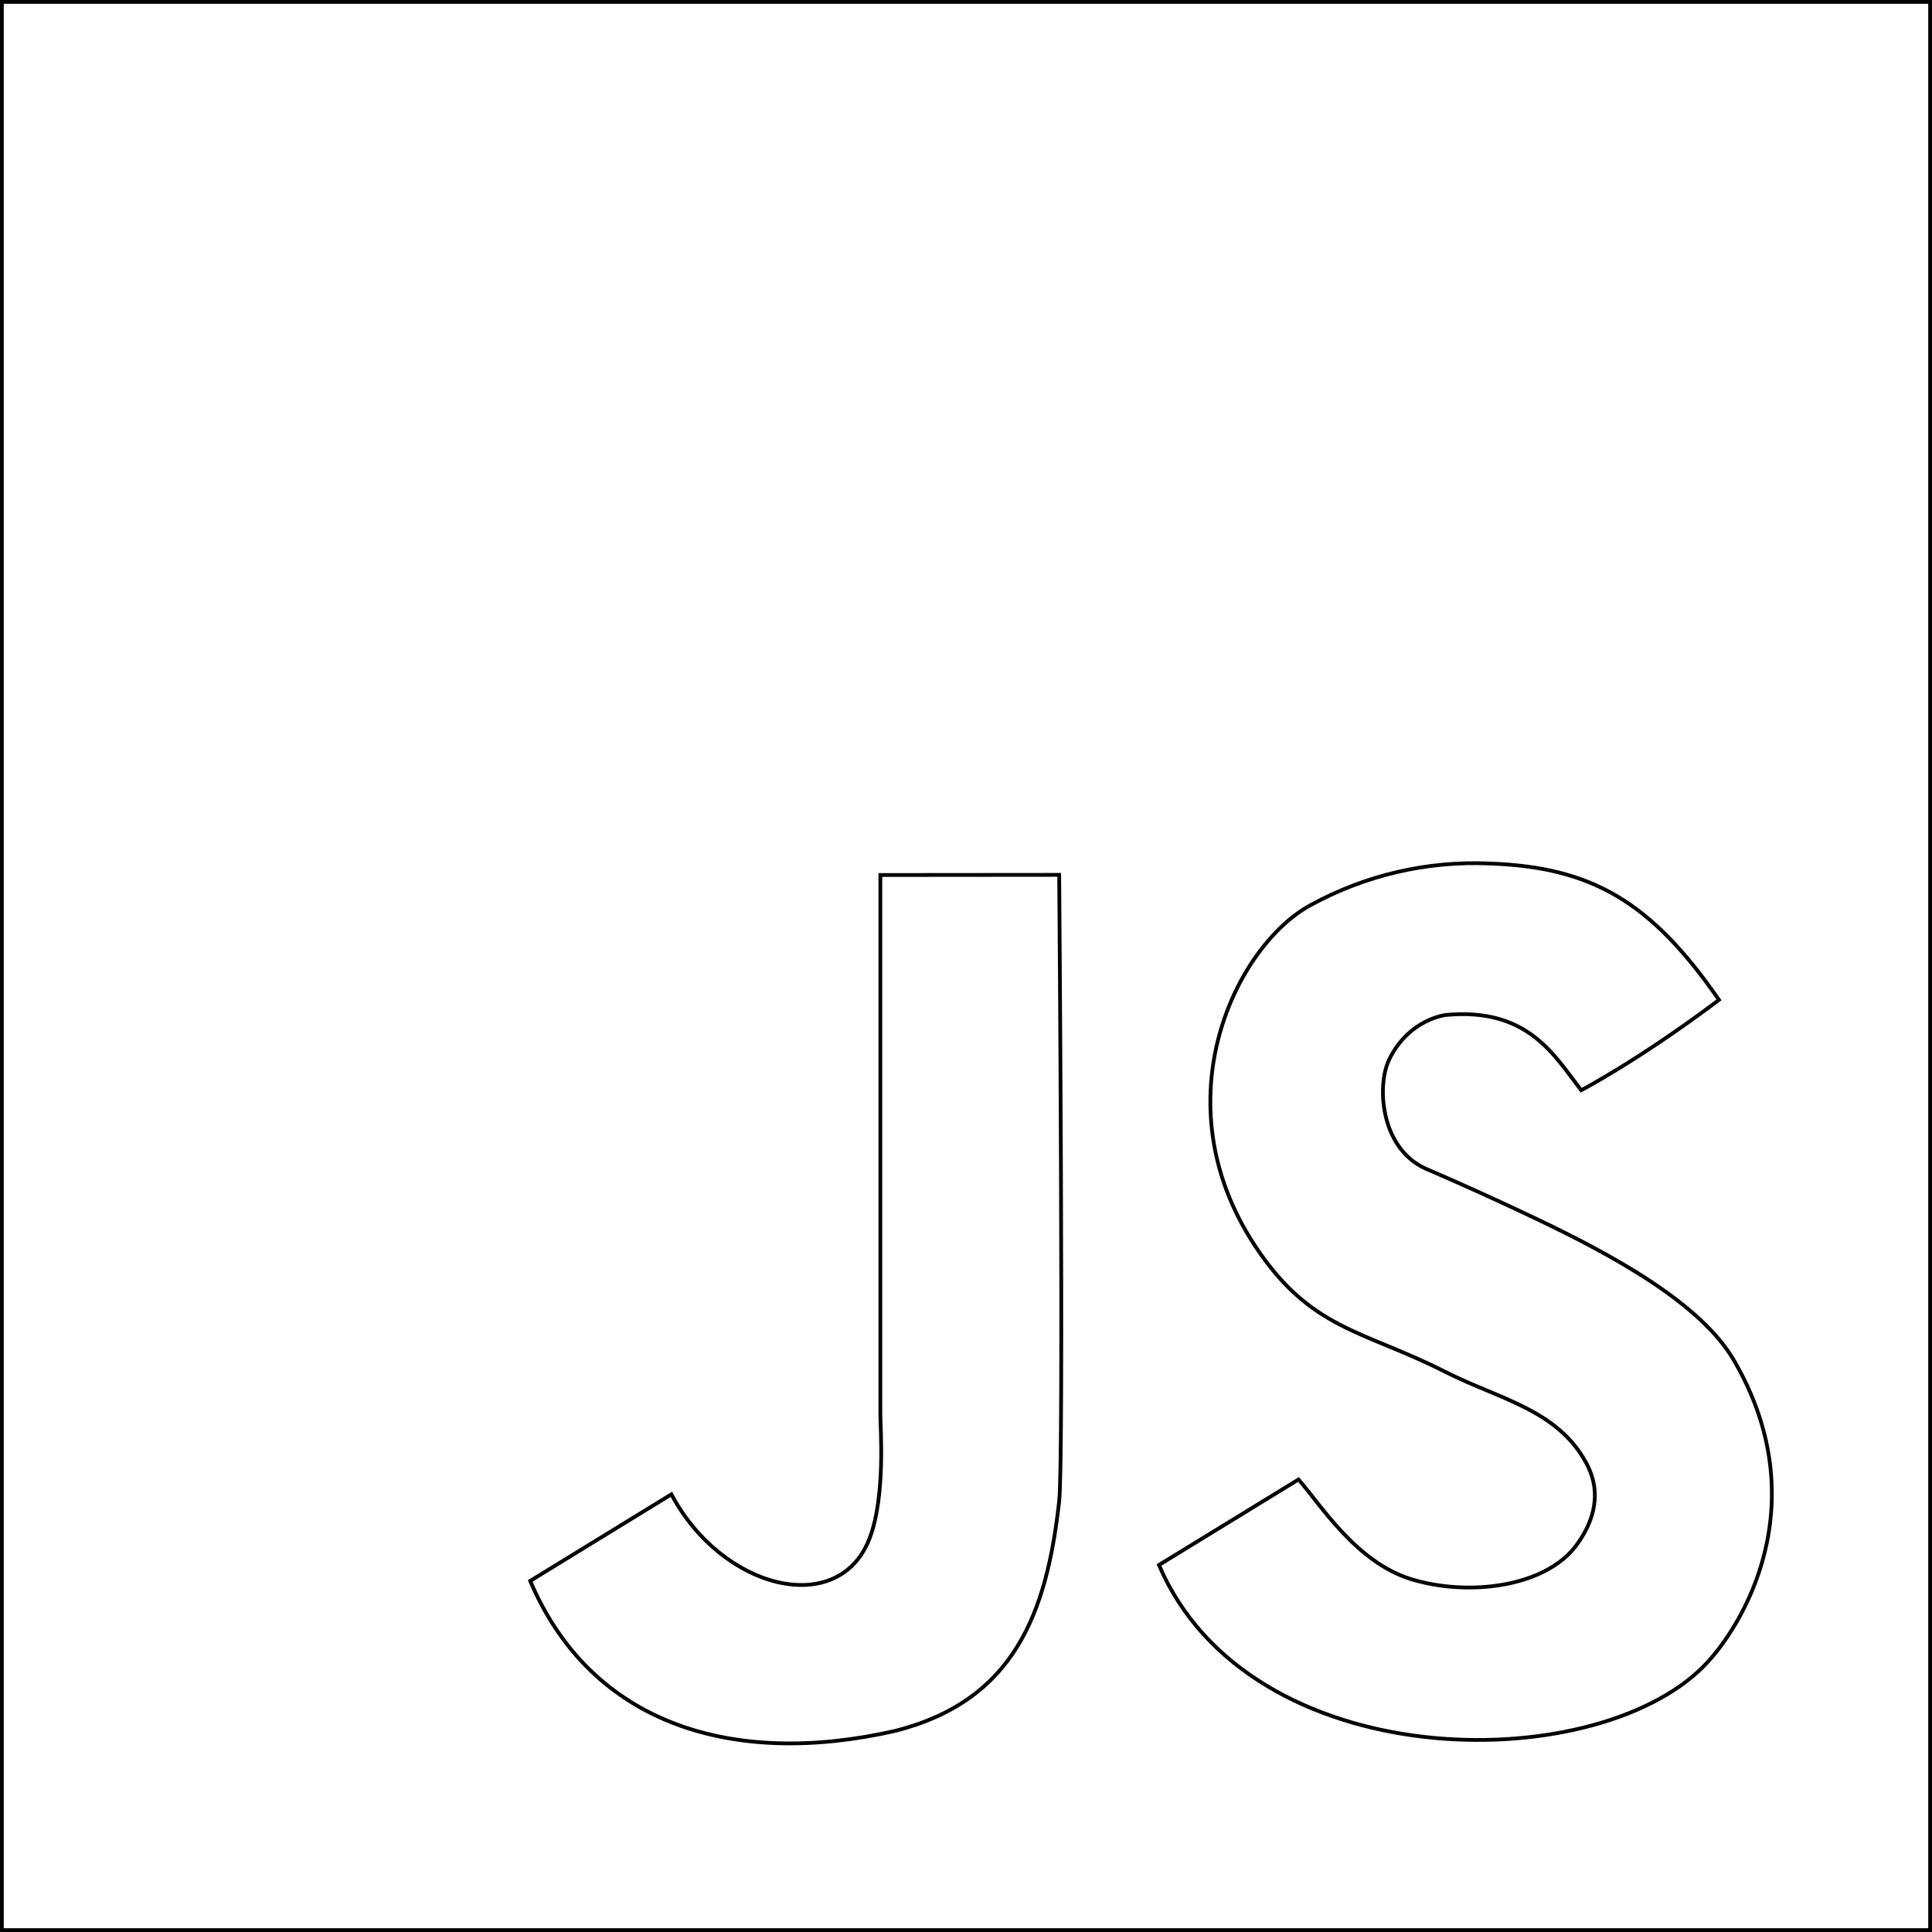
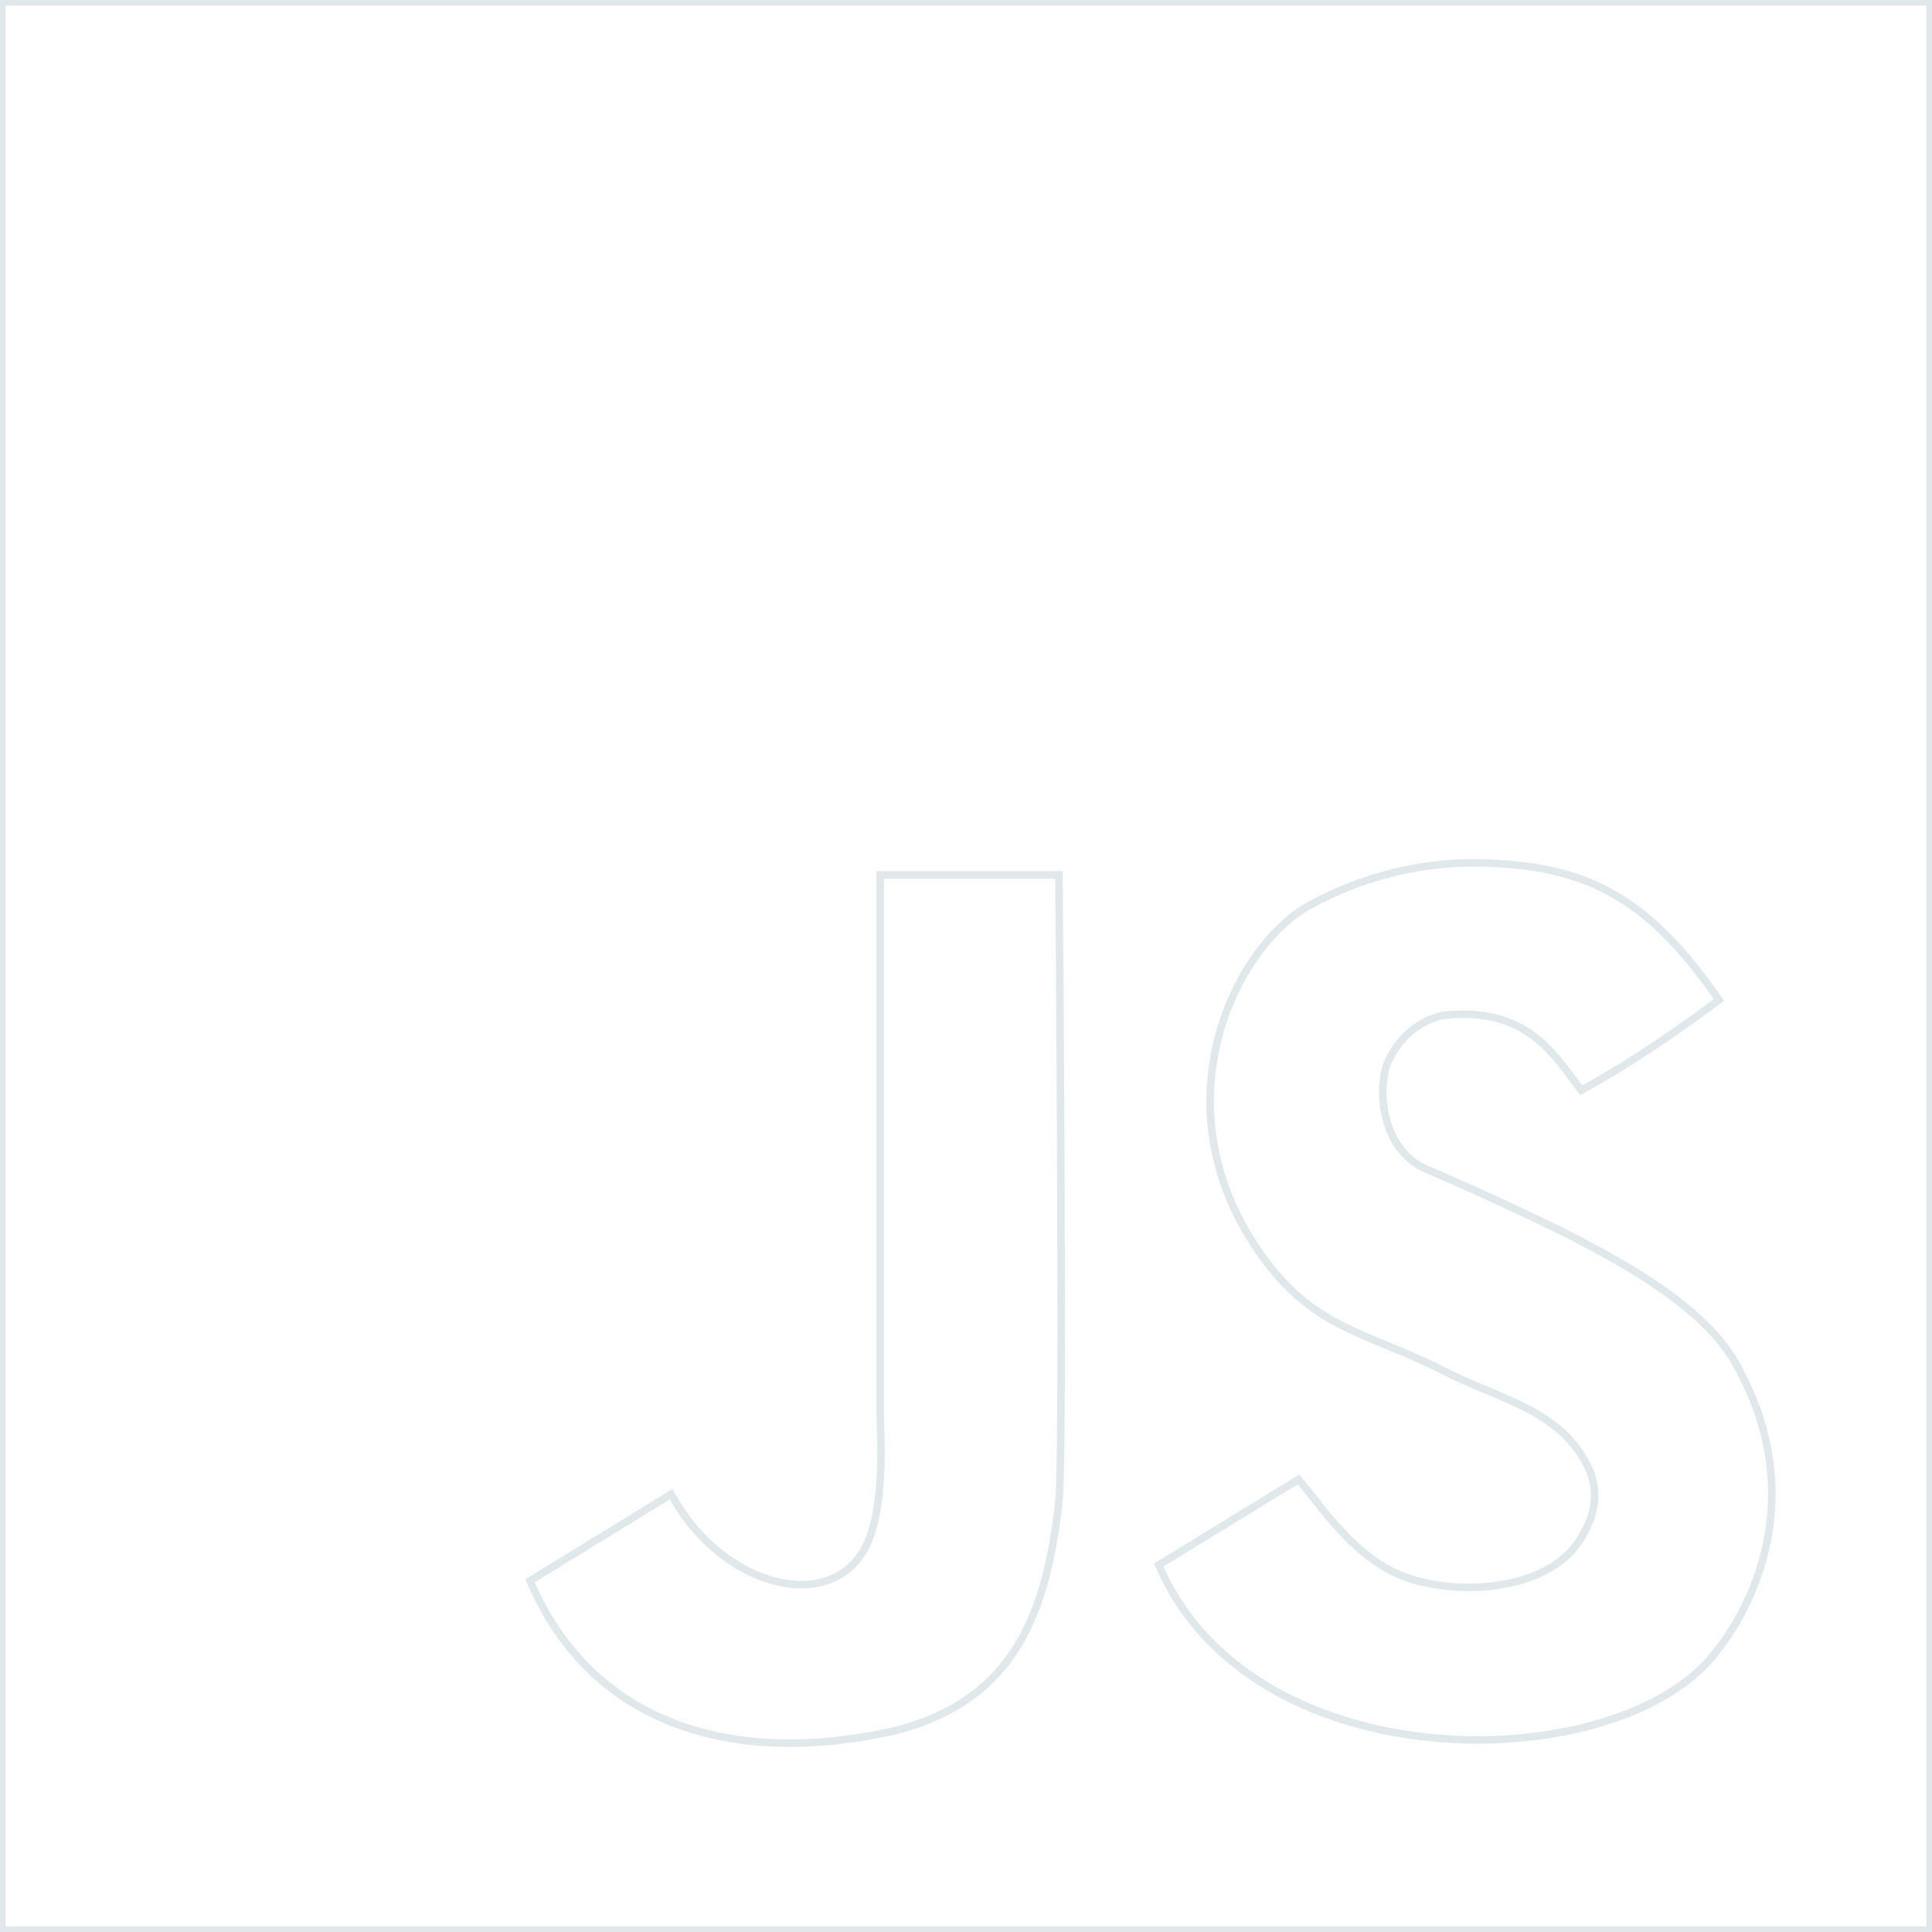
- <svg xmlns="http://www.w3.org/2000/svg" id="Layer_1" data-name="Layer 1" viewBox="0 0 513.16 513.16">
-   <defs>
-     <style>.cls-1,.cls-2{fill:none;stroke-miterlimit:10;}.cls-1{stroke:#000;}.cls-2{stroke:#020202;}</style>
-   </defs>
-   <rect class="cls-1" x="0.5" y="0.5" width="512.16" height="512.16" />
-   <path class="cls-1" d="M274.25,371.83c0,.09,0,114.13,0,143.29,0,3.55,1.44,21.57-2.84,32.85-8.09,21.31-39.12,13.82-52.66-11.64l-37.5,23c16.3,38.33,54.07,49.63,97.08,39.8,31.45-8.06,40.11-31.13,43.42-61,1.26-11.33,0-166.21,0-166.34Z" transform="translate(-40.42 -139.42)" />
-   <path class="cls-2" d="M497,405c-21.23,16-36.6,24-36.6,24-7.15-9.27-14.15-22-35.9-20,0,0-9.75,1-15.06,11.76-3.38,6.83-2.44,23.49,9.5,29,0,0,13.52,5.74,29.81,13.52,19.69,9.4,43.43,22.24,52.25,37.51,22.18,38.17,2.19,70.94-8.17,81.31-29.56,29.61-120.58,29.07-144.58-27l37.07-22.71c5.68,6.4,15.18,21.9,29.82,26.44,15.23,4.72,35.79,2.17,44-9,3.58-4.86,7.39-12.72,2.73-21.58-7.63-14.47-23.38-17.22-37.63-24.48-21.8-11.1-35.68-11-50.5-33.49-25.5-38.75-4.75-80,14.88-90.5a90.48,90.48,0,0,1,47.51-11C463.25,369.75,478.94,378.92,497,405Z" transform="translate(-40.42 -139.42)" />
+ <svg xmlns="http://www.w3.org/2000/svg" version="1.1" id="Layer_1" x="0px" y="0px" viewBox="0 0 513.2 513.2" style="enable-background:new 0 0 513.2 513.2;" xml:space="preserve">
+   <style type="text/css">
+ 	.st0{fill:none;stroke:#E1E8EB;stroke-width:2;stroke-miterlimit:10;}
+ </style>
+   <rect x="0.5" y="0.5" class="st0" width="512.2" height="512.2" />
+   <path class="st0" d="M233.8,232.4c0,0.1,0,114.1,0,143.3c0,3.5,1.4,21.6-2.8,32.8c-8.1,21.3-39.1,13.8-52.7-11.6l-37.5,23  c16.3,38.3,54.1,49.6,97.1,39.8c31.5-8.1,40.1-31.1,43.4-61c1.3-11.3,0-166.2,0-166.3L233.8,232.4z" />
+   <path class="st0" d="M456.6,265.6c-21.2,16-36.6,24-36.6,24c-7.1-9.3-14.1-22-35.9-20c0,0-9.8,1-15.1,11.8c-3.4,6.8-2.4,23.5,9.5,29  c0,0,13.5,5.7,29.8,13.5c19.7,9.4,43.4,22.2,52.3,37.5c22.2,38.2,2.2,70.9-8.2,81.3c-29.6,29.6-120.6,29.1-144.6-27l37.1-22.7  c5.7,6.4,15.2,21.9,29.8,26.4c15.2,4.7,35.8,2.2,44-9c3.6-4.9,7.4-12.7,2.7-21.6c-7.6-14.5-23.4-17.2-37.6-24.5  c-21.8-11.1-35.7-11-50.5-33.5c-25.5-38.8-4.8-80,14.9-90.5c14.5-7.9,31-11.8,47.5-11C422.8,230.3,438.5,239.5,456.6,265.6z" />
</svg>
